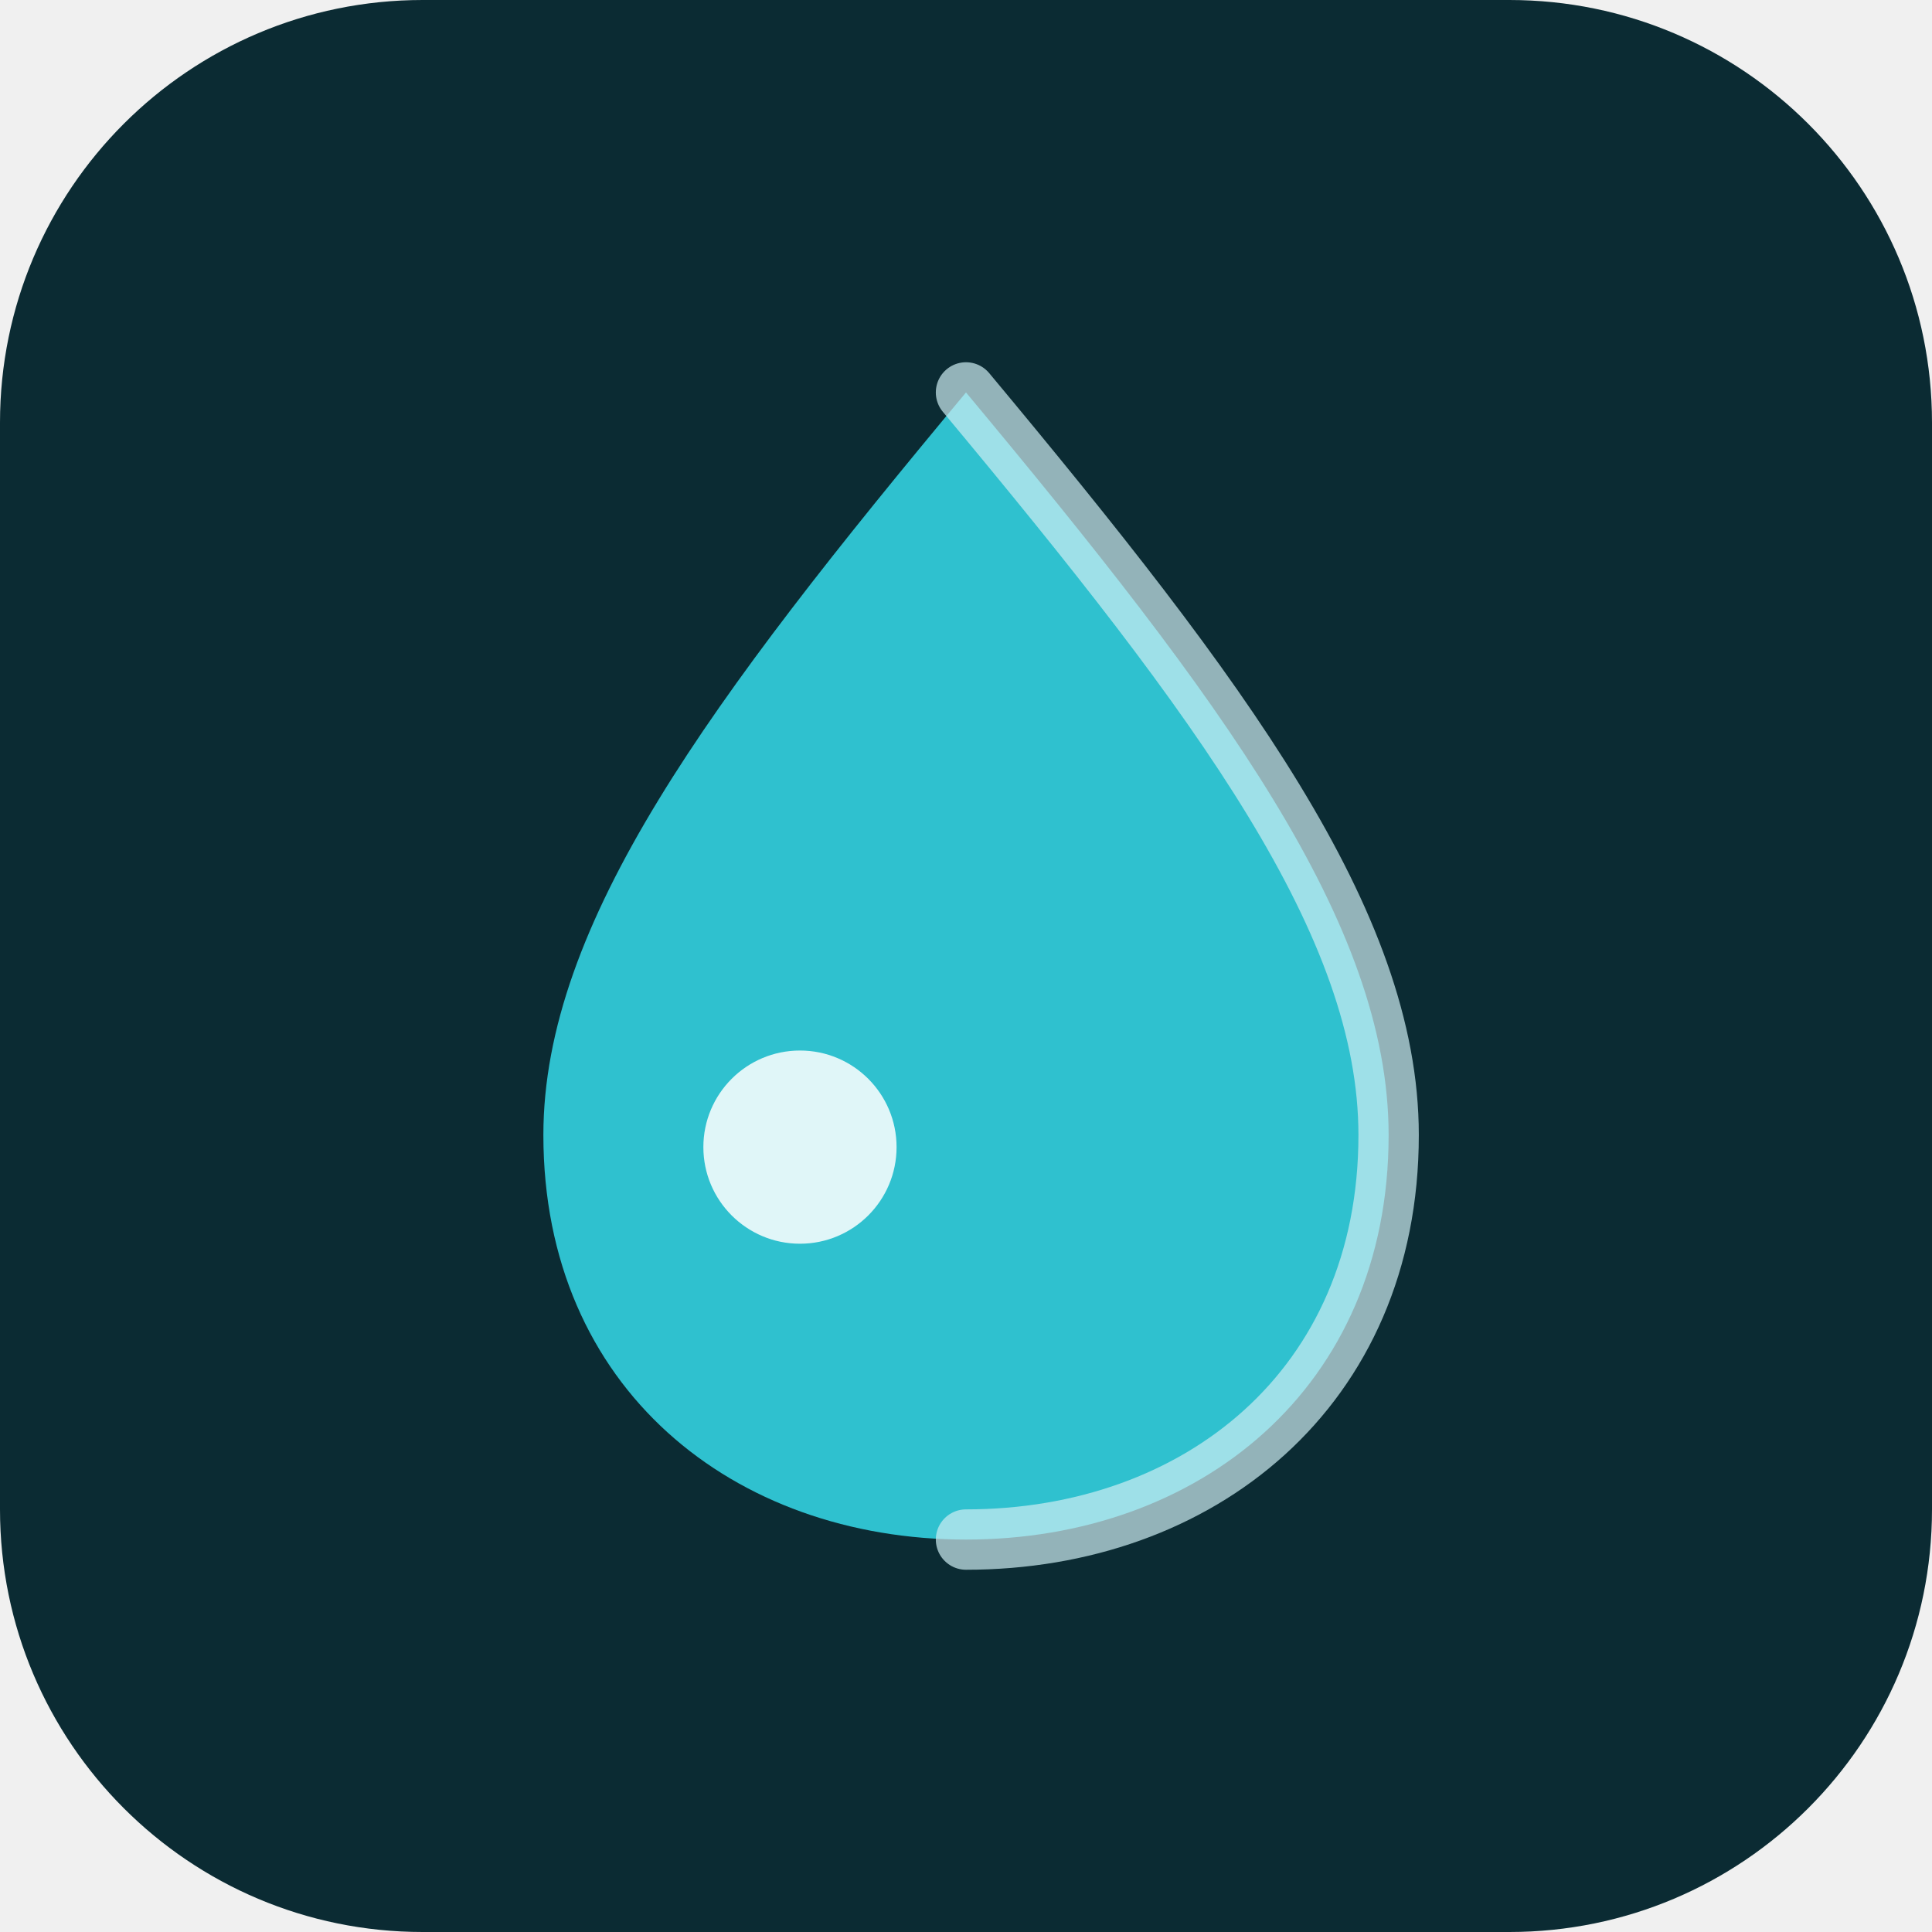
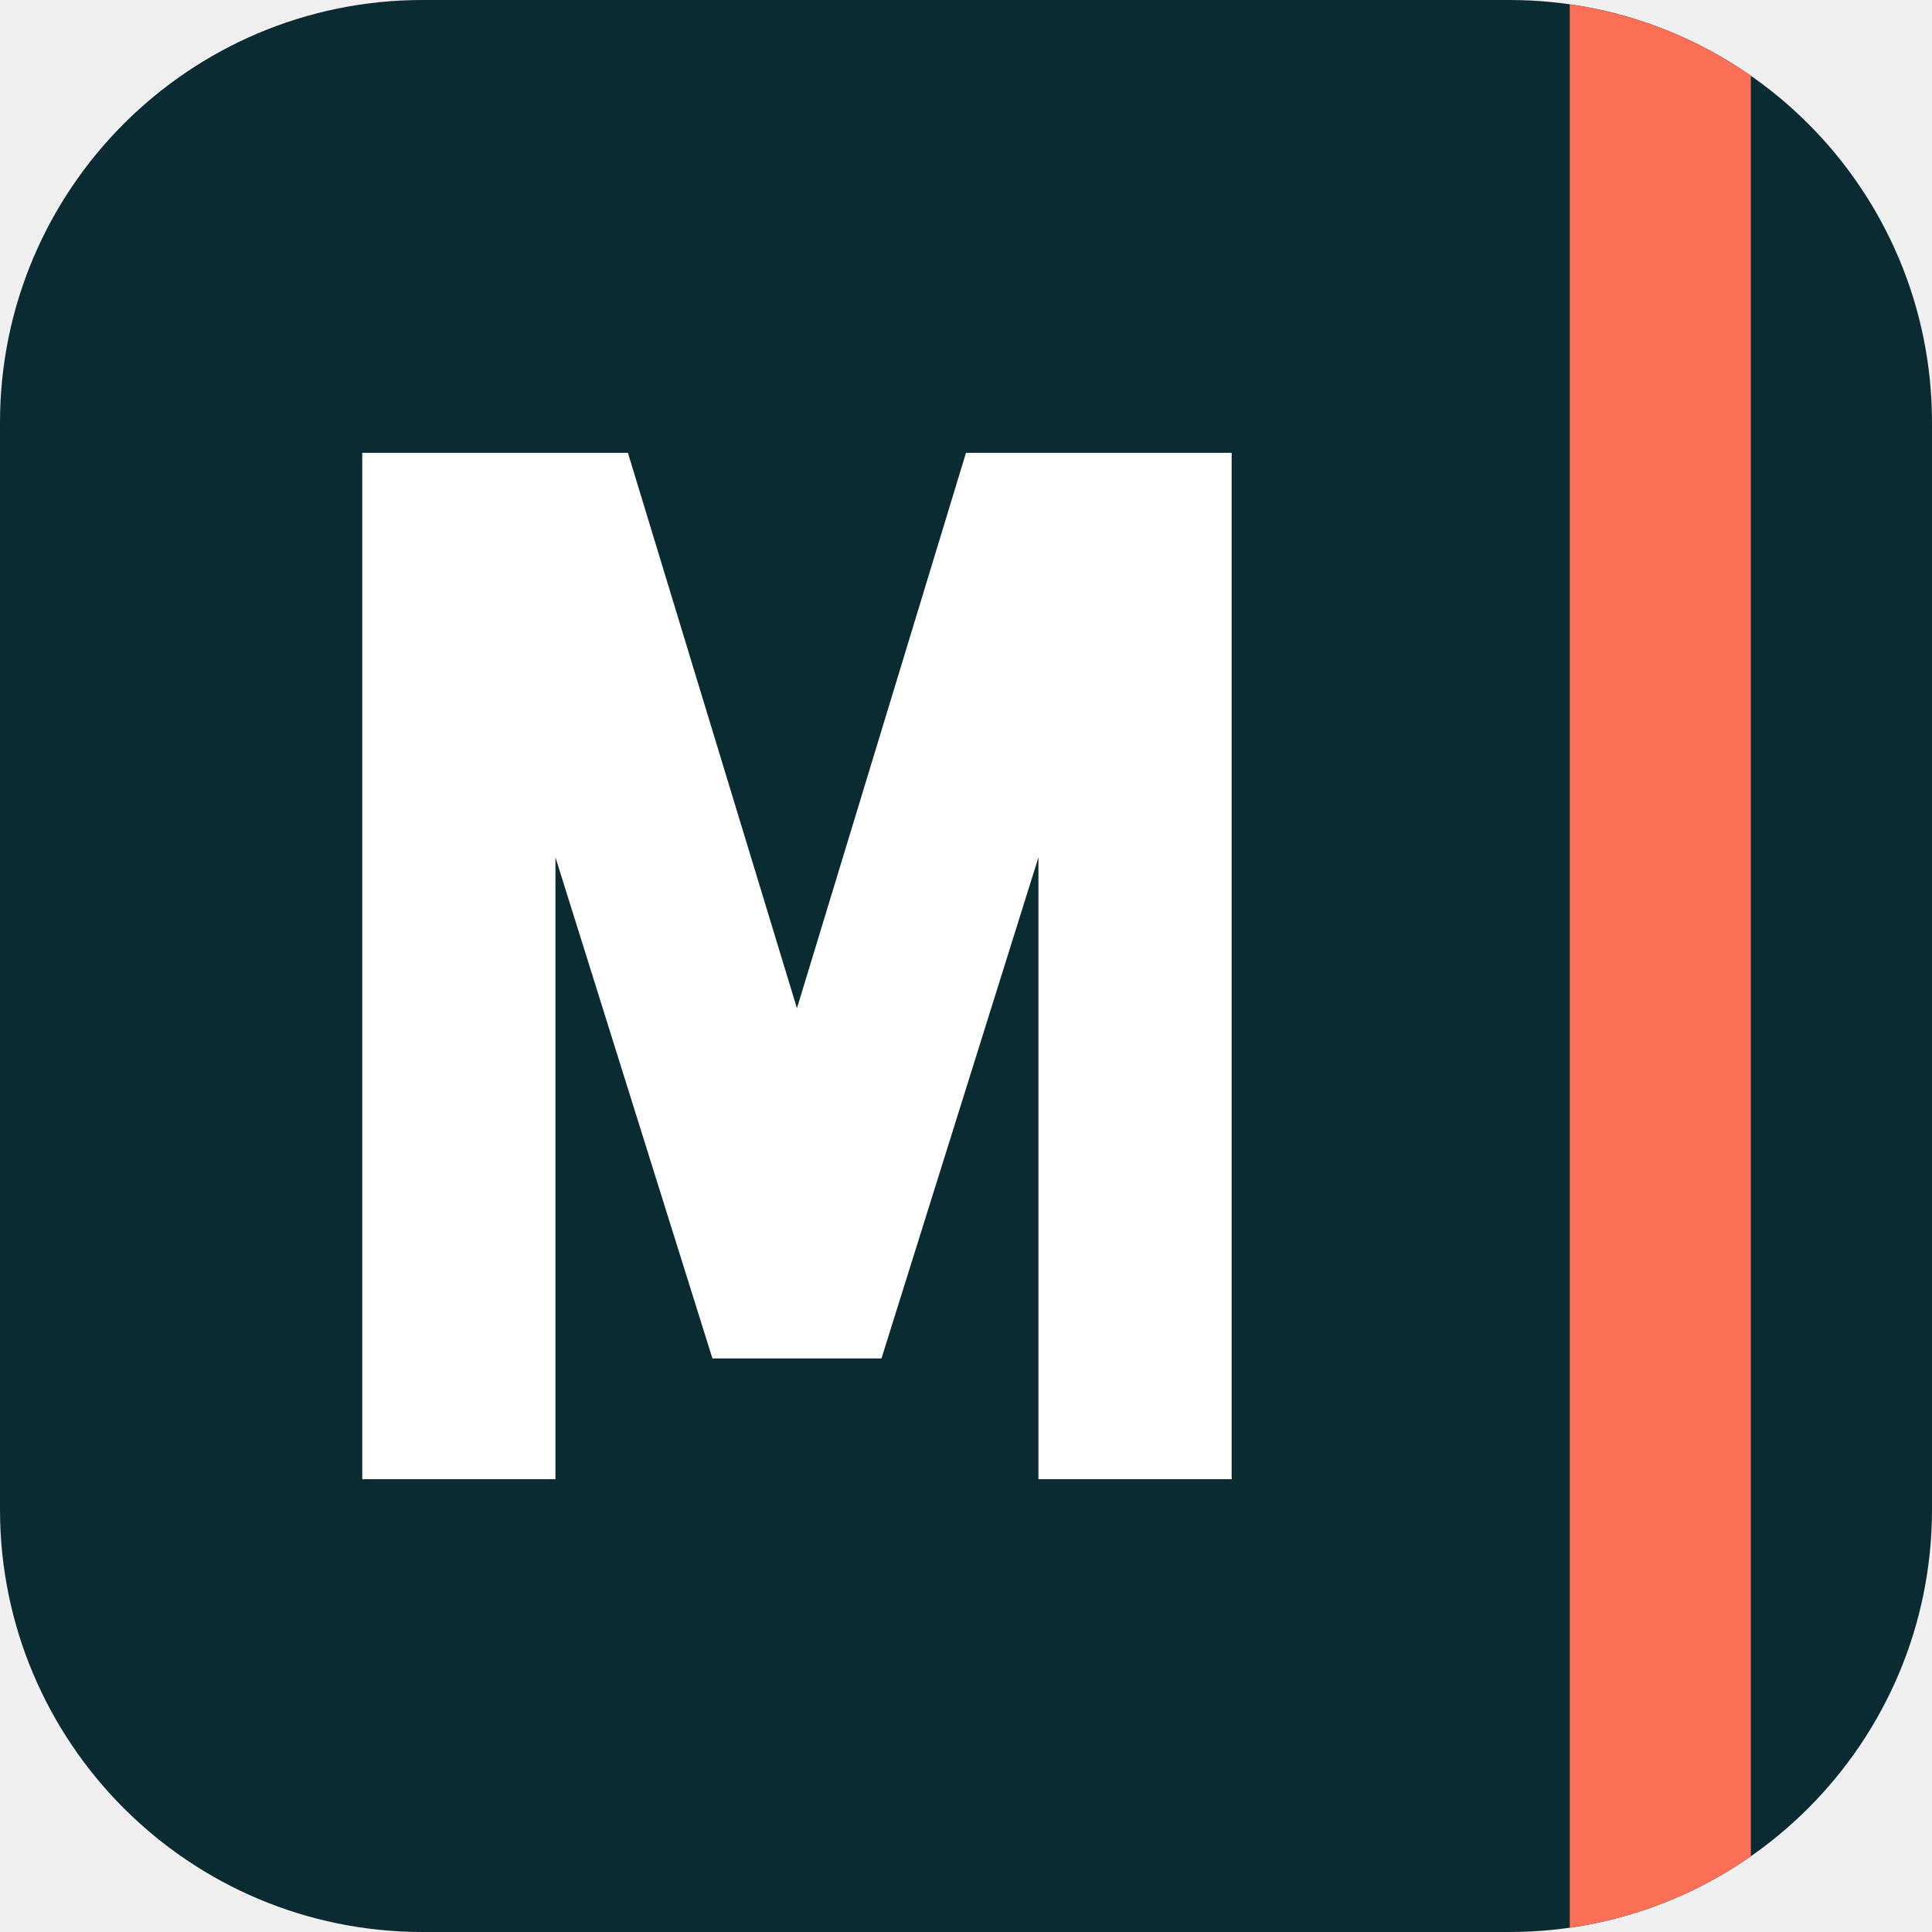
- <svg xmlns="http://www.w3.org/2000/svg" viewBox="0 0 64 64" role="img" aria-label="MOG México">
-   <rect width="64" height="64" rx="14" fill="#0B2B33" />
-   <path d="M32 13c8.5 10.2 14 17.6 14 24.6C46 46 39.7 51 32 51s-14-5-14-13.4C18 30.6 23.5 23.2 32 13Z" fill="#2FC1CF" />
-   <path d="M32 13c8.5 10.2 14 17.6 14 24.6C46 46 39.7 51 32 51" fill="none" stroke="#CDEDF2" stroke-width="2" stroke-linecap="round" opacity="0.7" />
-   <circle cx="26.5" cy="38" r="3.2" fill="#FFFFFF" opacity="0.85" />
+ <svg xmlns="http://www.w3.org/2000/svg" viewBox="0 0 32 32" role="img" aria-label="MOG México">
+   <defs>
+     <clipPath id="r">
+       <rect width="32" height="32" rx="7" />
+     </clipPath>
+   </defs>
+   <g clip-path="url(#r)">
+     <rect width="32" height="32" fill="#0B2B33" />
+     <rect x="26" y="0" width="3" height="32" fill="#FB6F57" />
+   </g>
+   <path d="M6 24.5V7.5h4.4l2.8 9.2 2.8-9.2h4.4v17h-3.2V14.2l-2.6 8.3h-2.8l-2.6-8.3v10.3z" fill="#FFFFFF" />
</svg>
